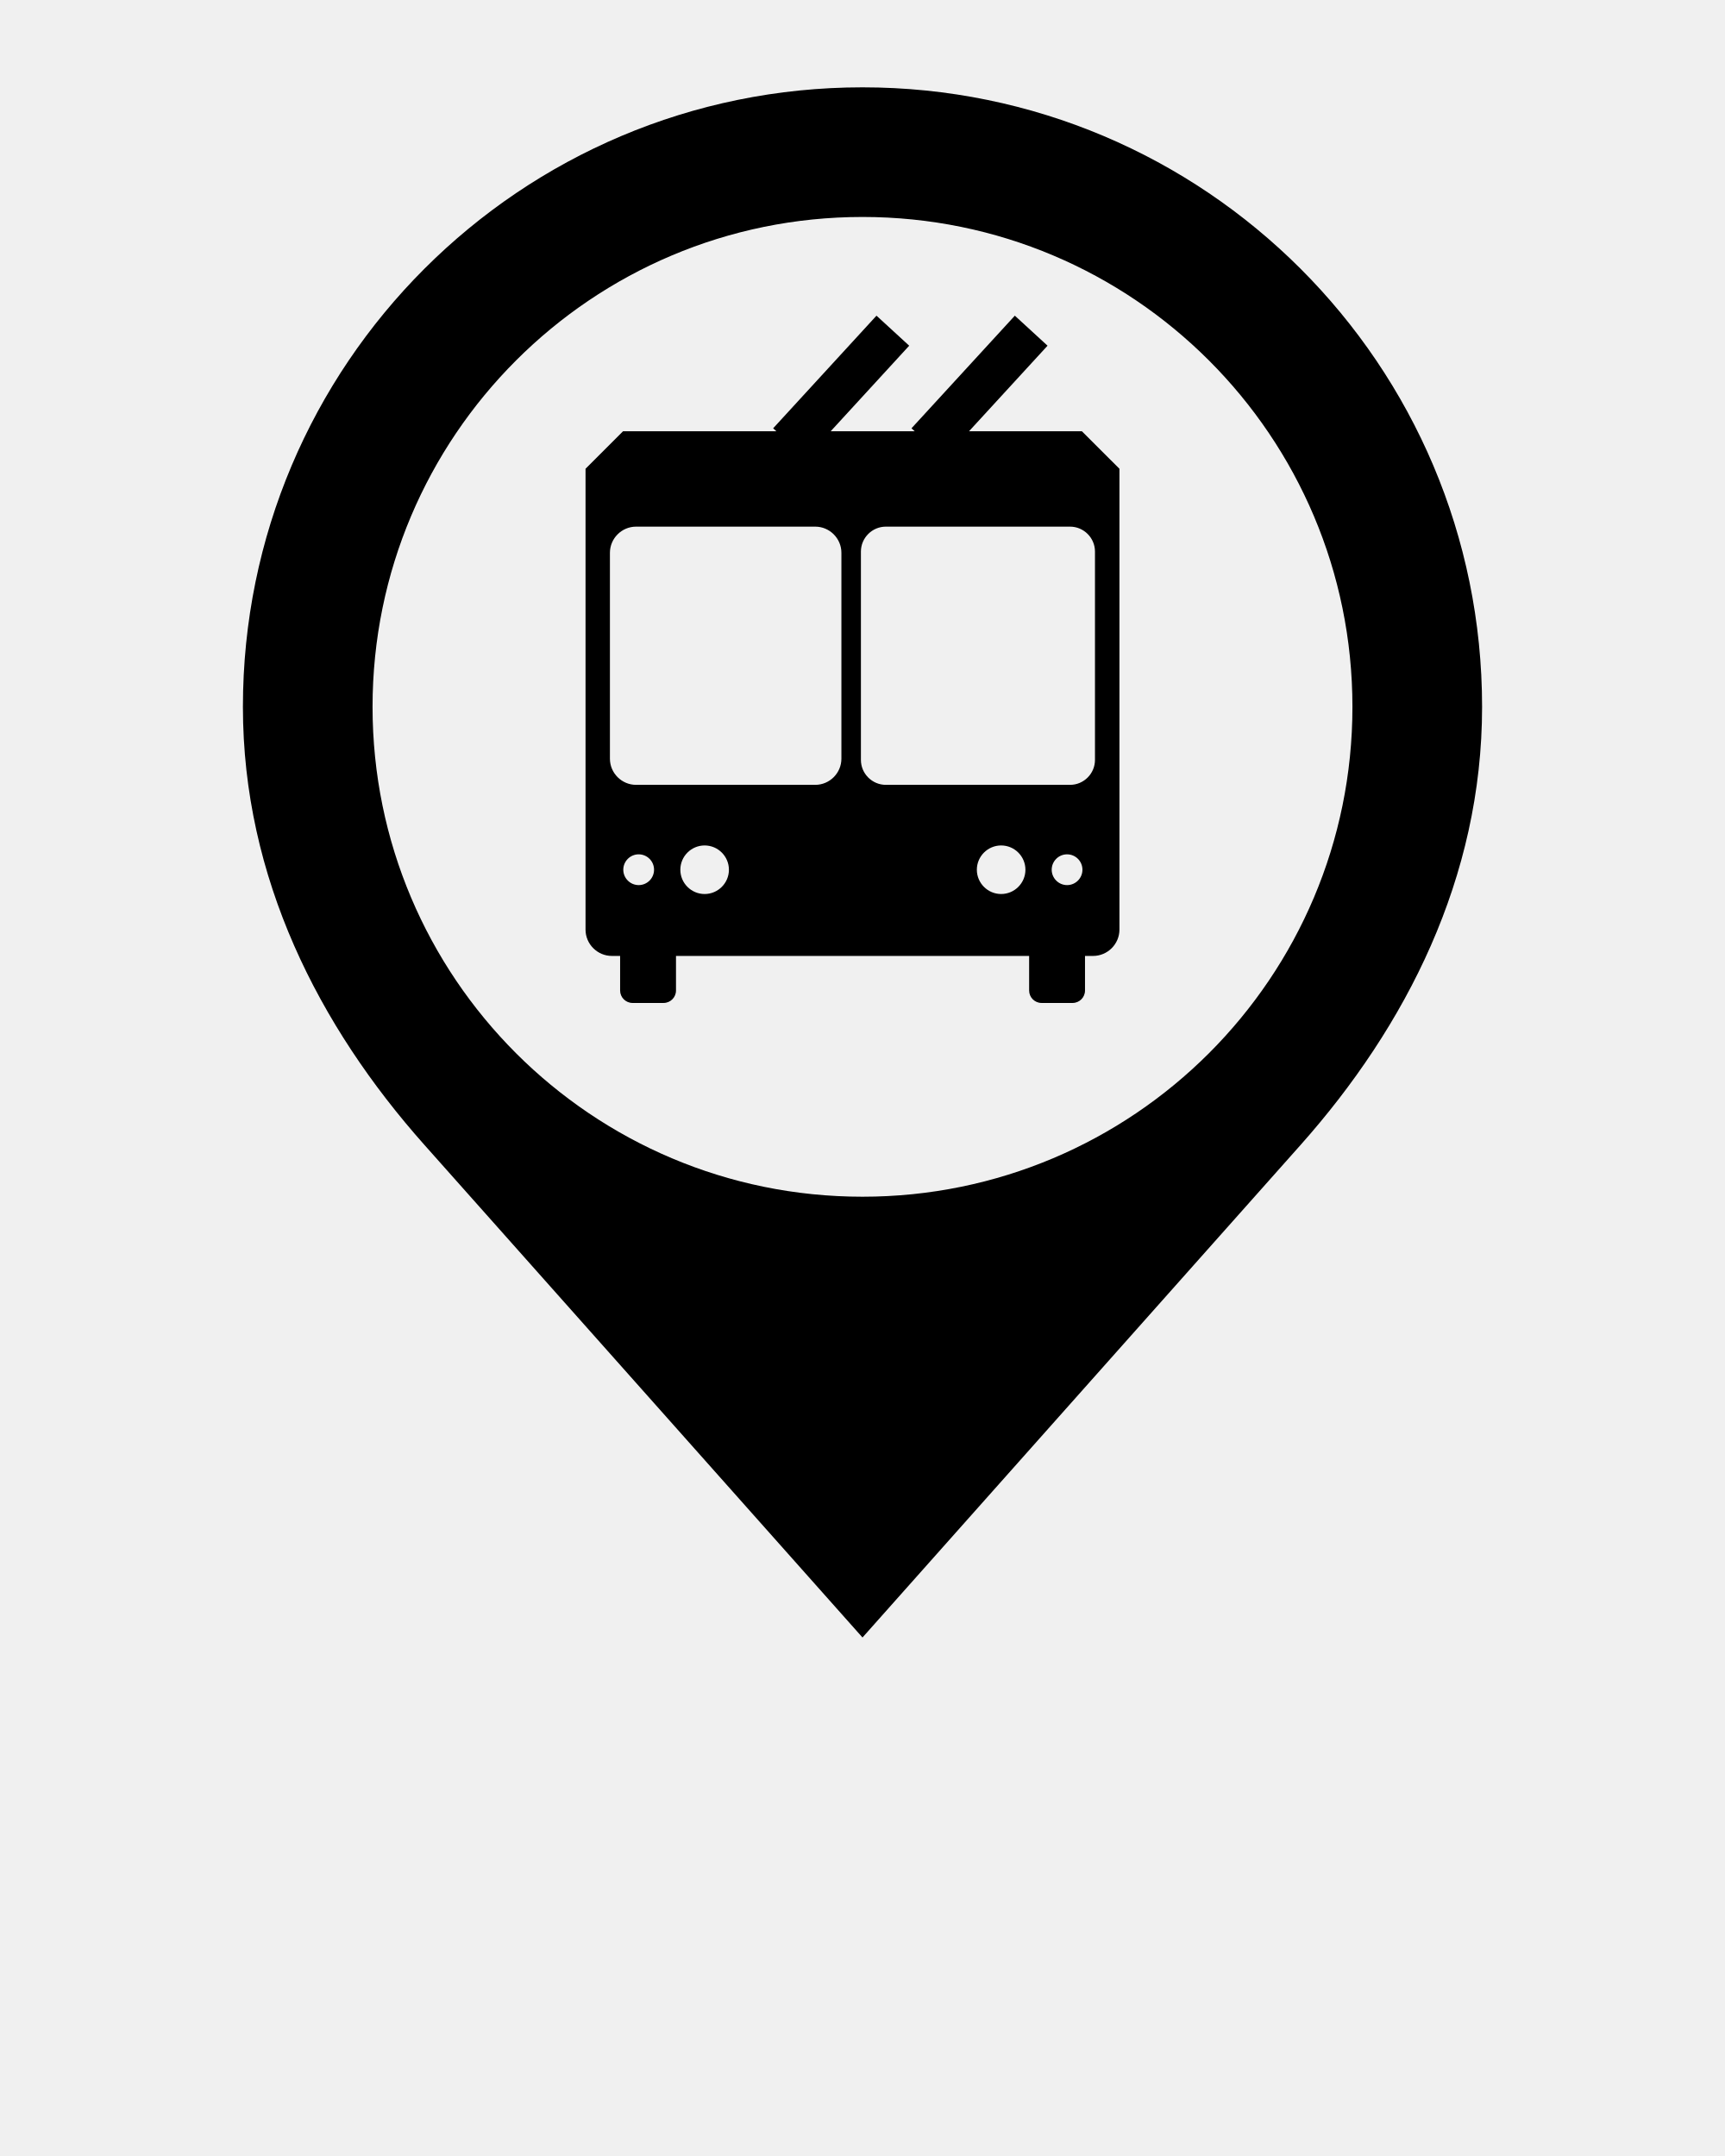
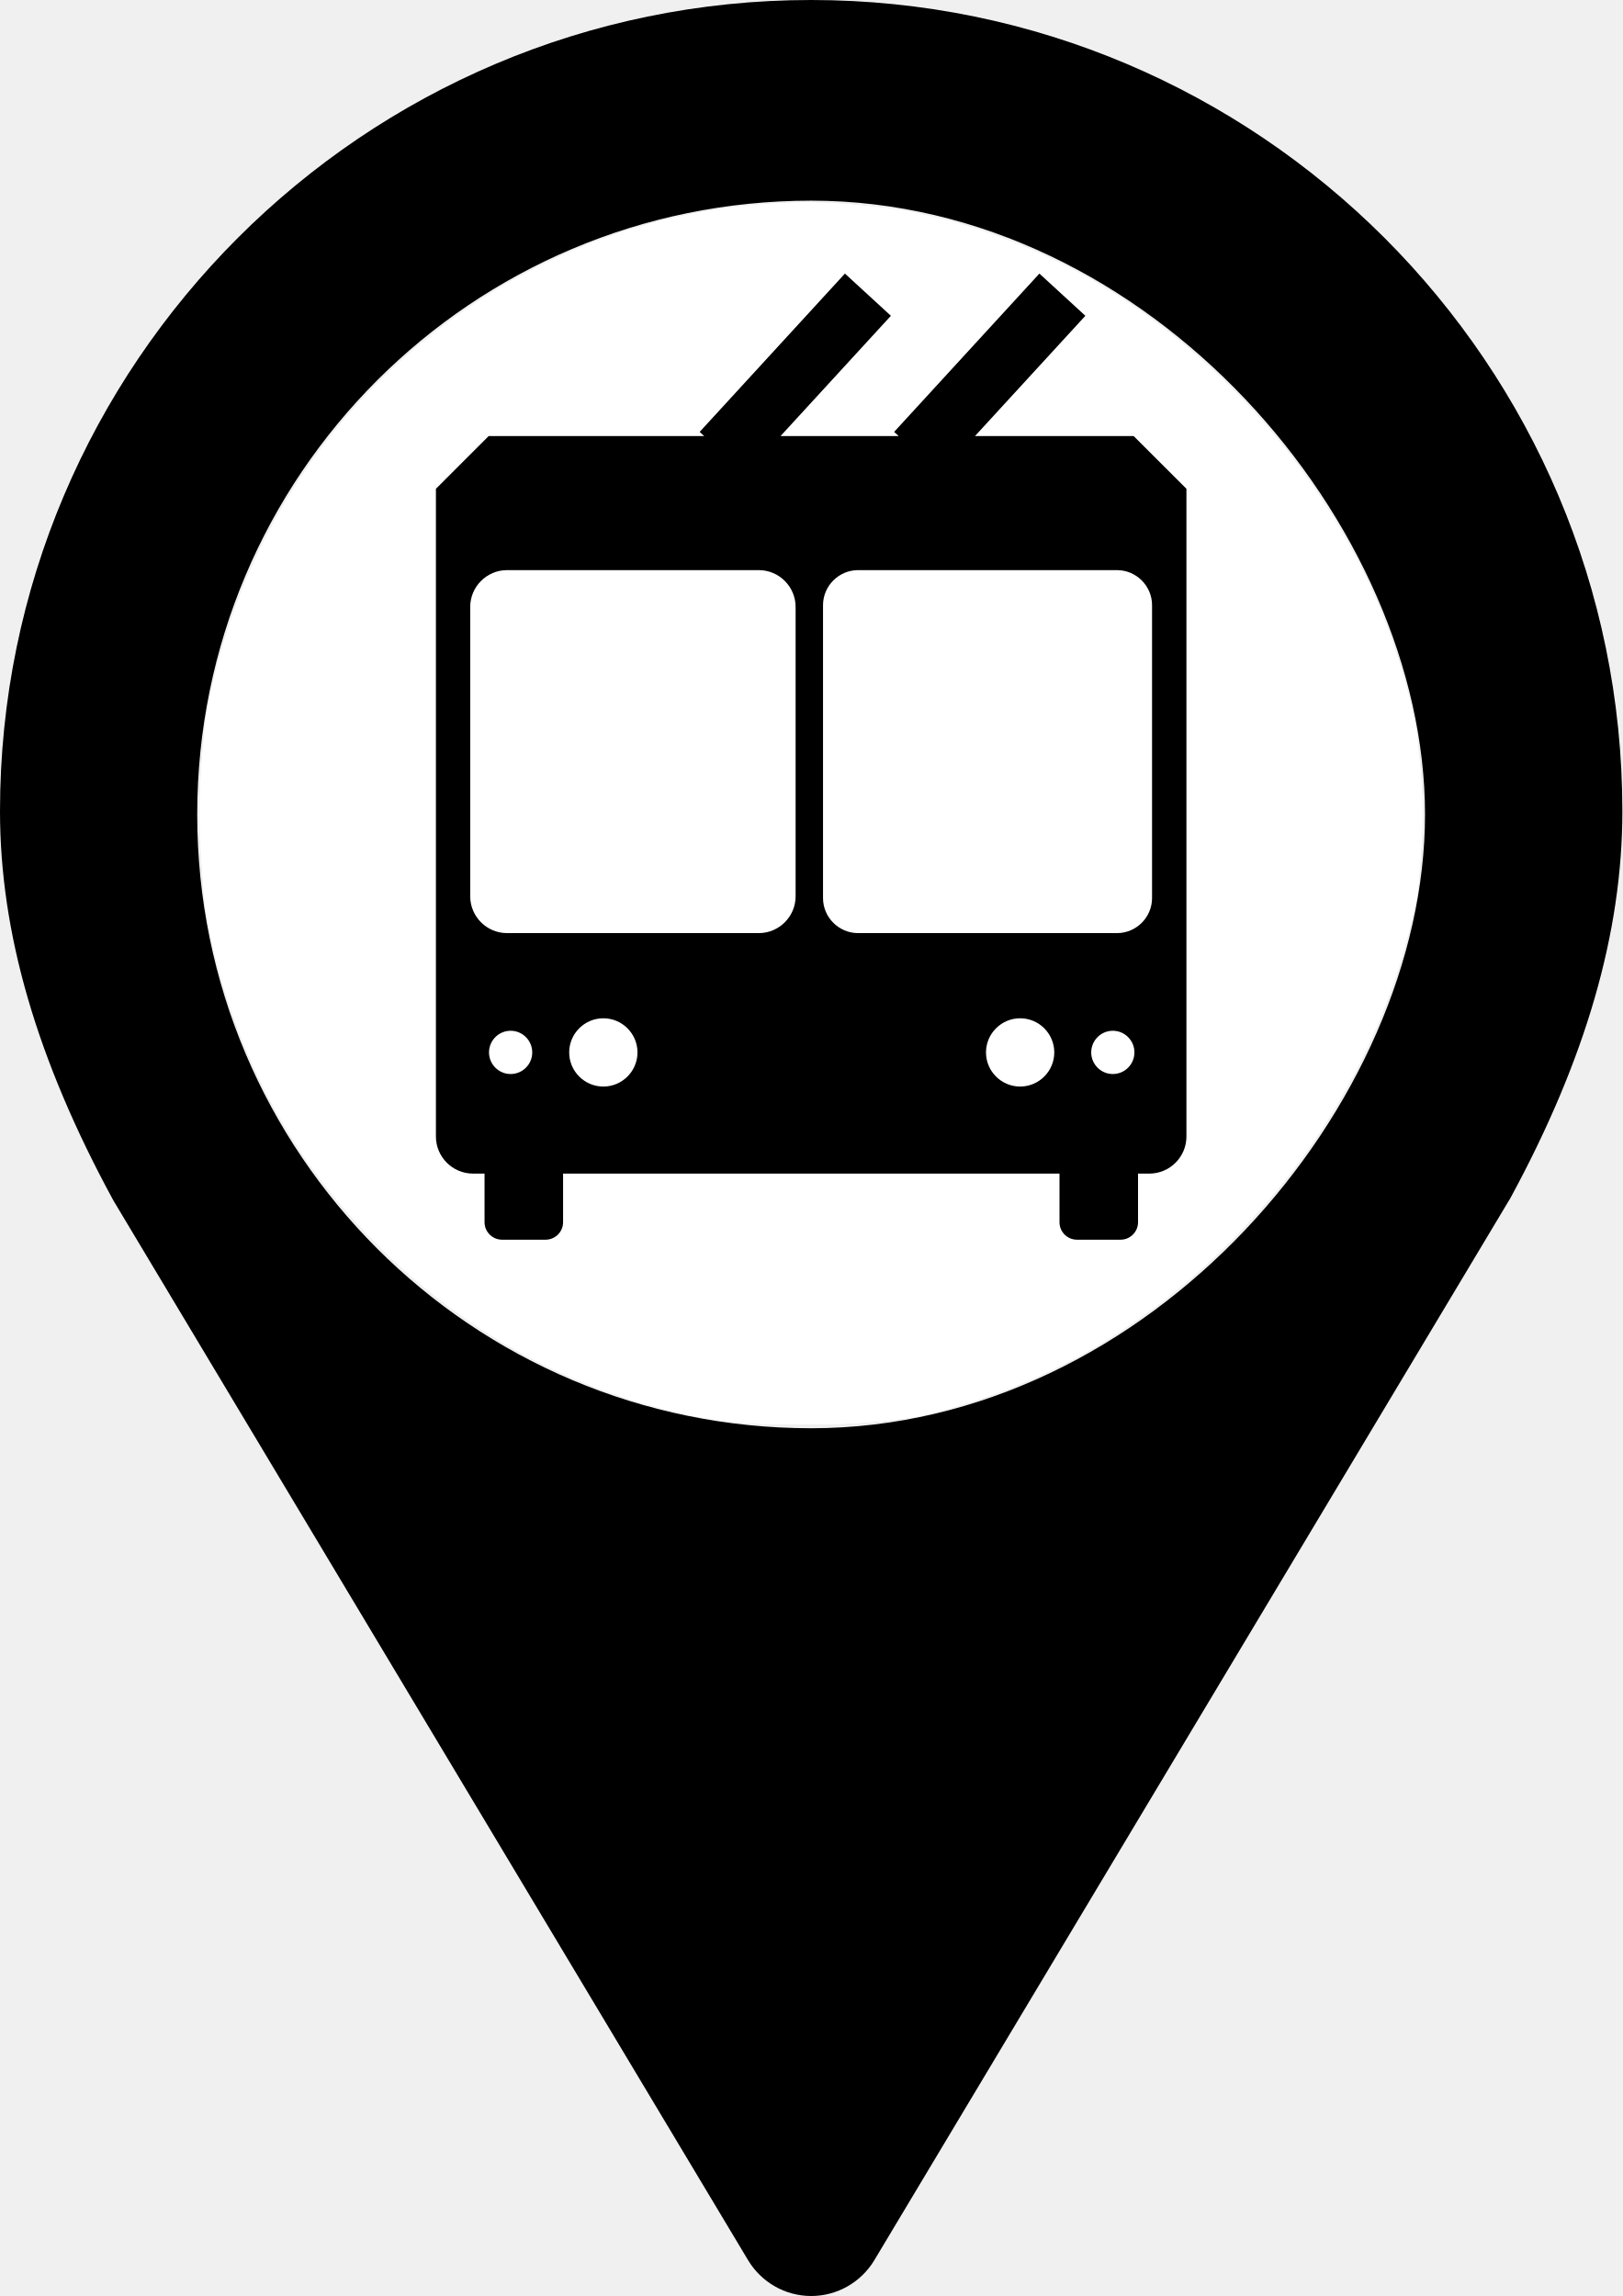
- <svg xmlns="http://www.w3.org/2000/svg" version="1.1" x="0px" y="0px" viewBox="0 0 100 125" enable-background="new 0 0 100 100" id="svg144">
-   <g id="g138">
-     <path d="M50,5.063c-19.838,0-35.918,16.081-35.918,35.918c0,9.919,4.412,18.529,10.521,25.398L50,94.938L75.398,66.38   c6.107-6.87,10.52-15.48,10.52-25.399C85.918,21.144,69.836,5.063,50,5.063z M70.084,61.064C64.943,66.203,57.842,69.383,50,69.383   c-7.845,0-14.944-3.179-20.084-8.318c-5.139-5.141-8.319-12.242-8.319-20.084c0-15.687,12.717-28.402,28.403-28.402   c15.686,0,28.402,12.715,28.402,28.402C78.402,48.823,75.223,55.924,70.084,61.064z" id="path134" />
-     <path d="M56.174,25.004l4.553-4.961l-1.896-1.741l-5.991,6.53l0.188,0.172h-4.873l4.552-4.961l-1.896-1.741l-5.991,6.53   l0.188,0.172h-8.89l-2.174,2.174v26.716c0,0.843,0.687,1.529,1.529,1.529h0.476v2.006c0,0.396,0.324,0.72,0.72,0.72h1.799   c0.396,0,0.72-0.323,0.72-0.72v-2.006h20.472v2.006c0,0.396,0.322,0.72,0.719,0.72h1.801c0.396,0,0.719-0.323,0.719-0.72v-2.006   h0.465c0.844,0,1.531-0.687,1.531-1.529V27.178l-2.176-2.174H56.174z M37.025,51.316c-0.491,0-0.892-0.401-0.892-0.892   c0-0.491,0.401-0.892,0.892-0.892c0.491,0,0.891,0.4,0.891,0.892C37.917,50.916,37.516,51.316,37.025,51.316z M40.848,51.833   c-0.776,0-1.408-0.632-1.408-1.408c0-0.775,0.632-1.408,1.408-1.408c0.775,0,1.408,0.632,1.408,1.408   C42.256,51.201,41.623,51.833,40.848,51.833z M48.777,43.987c0,0.834-0.683,1.517-1.517,1.517H36.875   c-0.834,0-1.517-0.682-1.517-1.517V32.05c0-0.834,0.683-1.517,1.517-1.517H47.26c0.834,0,1.517,0.682,1.517,1.517V43.987z    M58.037,51.833c-0.775,0-1.408-0.632-1.408-1.408c0-0.775,0.633-1.408,1.408-1.408s1.408,0.632,1.408,1.408   C59.445,51.201,58.813,51.833,58.037,51.833z M61.859,51.316c-0.49,0-0.891-0.401-0.891-0.892c0-0.491,0.4-0.892,0.891-0.892   c0.492,0,0.891,0.4,0.891,0.892C62.75,50.916,62.352,51.316,61.859,51.316z M63.477,31.979v12.079c0,0.795-0.65,1.446-1.445,1.446   H51.354c-0.795,0-1.446-0.65-1.446-1.446V31.979c0-0.795,0.651-1.446,1.446-1.446h10.678   C62.826,30.533,63.477,31.184,63.477,31.979z" id="path136" />
+ <svg xmlns="http://www.w3.org/2000/svg" version="1.1" x="0px" y="0px" viewBox="0 0 78.549 111.177" enable-background="new 0 0 100 100" id="svg16" width="78.549" height="111.177">
+   <path d="M 39.274,0 C 17.619,0 0,17.62 0,39.276 0,45.172 1.774,51.299 5.492,58.134 l 30.729,51.311 c 0.644,1.072 1.802,1.732 3.054,1.732 1.251,0 2.411,-0.66 3.056,-1.732 L 73.133,58.005 c 3.643,-6.714 5.416,-12.84 5.416,-18.728 C 78.549,17.62 60.927,0 39.274,0 Z m 0,69.159 c -16.418,0 -29.725,-13.307 -29.725,-29.72 0,-16.416 13.307,-29.723 29.725,-29.723 16.413,0 29.72,15.712 29.72,29.723 -2.91e-4,14.01 -13.308,29.72 -29.72,29.72 z" id="path10" style="stroke-width:1.235" />
+   <path style="fill:#ffffff;stroke-width:0.187" d="M 34.151,68.61 C 28.121,67.519 22.789,64.707 18.369,60.284 14.08,55.993 11.511,51.231 10.19,45.125 9.586,42.333 9.592,36.59 10.201,33.756 c 1.426,-6.635 4.559,-12.071 9.509,-16.5 6.968,-6.234 17.104,-8.848 25.777,-6.647 11.067,2.808 20.314,12.481 22.867,23.919 0.572,2.561 0.612,7.095 0.084,9.535 -1.349,6.242 -4.502,11.762 -9.421,16.492 -4.299,4.135 -9.06,6.753 -14.496,7.972 -2.246,0.504 -7.801,0.548 -10.371,0.083 z" id="path72" />
+   <path style="fill:#ffffff;stroke-width:0.187" d="M 34.205,68.619 C 28.093,67.512 22.817,64.735 18.369,60.284 14.064,55.978 11.504,51.231 10.193,45.125 9.631,42.51 9.589,37.004 10.108,34.224 12.111,23.513 19.691,14.775 29.932,11.375 c 8.989,-2.985 17.768,-1.624 25.633,3.976 3.092,2.202 6.532,5.87 8.697,9.274 1.848,2.905 3.473,6.886 4.187,10.256 0.472,2.227 0.466,6.977 -0.012,9.183 -0.85,3.925 -2.773,8.283 -5.128,11.619 -1.63,2.31 -5.797,6.477 -8.106,8.105 -3.086,2.177 -7.002,3.914 -10.682,4.739 -2.222,0.498 -7.802,0.548 -10.317,0.092 z" id="path74" />
+   <path style="fill:#ffffff;stroke-width:0.187" d="M 34.205,68.609 C 28.152,67.542 22.824,64.742 18.369,60.284 14.064,55.978 11.504,51.231 10.193,45.125 9.632,42.513 9.589,37.005 10.108,34.224 12.582,20.961 23.368,11.164 36.855,9.932 c 6.427,-0.587 12.952,1.3 18.716,5.411 3.08,2.197 6.528,5.879 8.691,9.28 1.848,2.905 3.473,6.886 4.187,10.256 0.472,2.227 0.466,6.977 -0.012,9.183 -0.853,3.938 -2.787,8.315 -5.132,11.612 -1.436,2.019 -4.385,5.17 -6.321,6.753 -3.917,3.203 -8.764,5.469 -13.386,6.259 -2.426,0.414 -6.81,0.378 -9.394,-0.077 z" id="path76" />
+   <path style="fill:#ffffff;stroke-width:0.187" d="M 35.62,68.861 C 34.11,68.672 31.174,67.959 29.481,67.369 20.602,64.279 13.333,56.578 10.817,47.596 9.934,44.445 9.761,43.111 9.759,39.472 c -0.002,-3.914 0.298,-5.896 1.403,-9.282 3.225,-9.883 11.519,-17.374 21.788,-19.68 8.903,-1.999 17.78,0.424 25.146,6.864 5.116,4.473 8.972,10.994 10.353,17.507 0.466,2.198 0.469,6.978 0.006,9.138 -1.02,4.755 -3.366,9.603 -6.509,13.451 -1.747,2.139 -5.1,5.219 -7.236,6.647 -3.469,2.32 -7.4,3.937 -11.111,4.571 -1.626,0.278 -6.335,0.381 -7.979,0.175 z" id="path78" />
+   <path style="fill:#ffffff;stroke-width:0.187" d="M 35.62,68.861 C 32.808,68.509 28.668,67.252 26.153,65.988 20.375,63.083 15.076,57.678 12.463,52.024 8.669,43.817 8.761,34.262 12.709,26.353 17.352,17.052 26.176,11.004 36.652,9.944 c 14.214,-1.439 28.598,9.841 31.798,24.936 0.466,2.198 0.469,6.978 0.006,9.138 -2.325,10.841 -10.809,20.356 -21.168,23.739 -2.832,0.925 -4.973,1.236 -8.28,1.203 -1.554,-0.015 -3.078,-0.06 -3.387,-0.099 z" id="path80" />
+   <path style="fill:#ffffff;stroke-width:0.187" d="M 35.62,68.861 C 32.686,68.494 28.561,67.219 25.95,65.874 15.895,60.693 9.664,50.579 9.664,39.439 c 0,-11.333 6.575,-21.787 16.773,-26.668 2.323,-1.112 5.409,-2.113 7.871,-2.553 2.752,-0.492 7.452,-0.456 9.887,0.076 11.759,2.566 21.204,11.968 24.137,24.024 0.576,2.369 0.64,7.313 0.125,9.7 -2.648,12.271 -13.121,22.664 -24.858,24.669 -1.626,0.278 -6.335,0.381 -7.979,0.175 z" id="path82" />
+   <path style="fill:#ffffff;stroke-width:0.187" d="M 34.683,68.712 C 25.785,67.293 17.999,61.865 13.429,53.894 9.37,46.815 8.547,37.633 11.27,29.808 14.828,19.588 23.596,12.132 34.308,10.218 c 2.767,-0.494 7.438,-0.456 9.968,0.083 11.695,2.488 21.403,12.289 24.166,24.397 0.236,1.032 0.321,2.287 0.326,4.774 0.006,3.047 -0.042,3.567 -0.496,5.382 -3.006,12.019 -13.223,21.888 -24.674,23.834 -2.123,0.361 -6.726,0.373 -8.916,0.024 z" id="path84" />
+   <path style="fill:#ffffff;stroke-width:0.187" d="M 34.683,68.712 C 23.171,66.876 13.543,58.186 10.618,46.991 9.548,42.894 9.387,37.469 10.219,33.538 12.461,22.946 20.119,14.463 30.373,11.213 c 3.292,-1.043 5.175,-1.326 8.808,-1.324 3.562,0.003 5.643,0.339 8.656,1.398 8.974,3.155 16.41,10.718 19.606,19.943 1.108,3.198 1.34,4.648 1.335,8.335 -0.004,2.919 -0.06,3.5 -0.506,5.288 -1.568,6.286 -4.929,11.82 -10.027,16.507 -4.112,3.78 -9.588,6.515 -14.706,7.345 -2.1,0.341 -6.739,0.344 -8.855,0.007 z" id="path86" />
+   <path style="fill:#ffffff;stroke-width:0.187" d="M 34.683,68.711 C 26.878,67.463 19.736,63.009 15.03,56.455 12.77,53.307 10.925,48.92 10.093,44.719 9.584,42.15 9.637,36.211 10.191,33.634 12.185,24.371 18.086,16.791 26.437,12.767 c 5.748,-2.77 12.047,-3.623 17.933,-2.428 10.259,2.082 19.469,10.421 23.076,20.892 1.123,3.26 1.34,4.643 1.323,8.428 -0.014,3.125 -0.057,3.532 -0.581,5.528 -1.239,4.721 -3.551,9.168 -6.631,12.753 -5.065,5.895 -11.425,9.695 -18.018,10.765 -2.102,0.341 -6.741,0.344 -8.855,0.006 z" id="path88" />
+   <path style="fill:#ffffff;stroke-width:0.187" d="m 34.589,68.724 c -6.565,-1.161 -12.17,-4.139 -16.685,-8.865 -4.013,-4.201 -6.408,-8.747 -7.73,-14.671 -0.336,-1.504 -0.397,-2.391 -0.397,-5.716 -2.4e-5,-3.353 0.061,-4.217 0.412,-5.837 2.011,-9.281 7.923,-16.879 16.237,-20.866 8.661,-4.154 17.988,-3.919 26.155,0.657 6.196,3.472 11.653,9.648 14.213,16.085 1.665,4.187 2.229,7.321 2.03,11.275 -0.462,9.168 -6.786,19.017 -15.624,24.333 -2.325,1.398 -5.476,2.665 -8.49,3.413 -1.671,0.414 -8.167,0.538 -10.12,0.193 z" id="path90" />
+   <path style="fill:#ffffff;stroke-width:0.187" d="M 34.914,68.795 C 22.523,66.851 12.599,57.293 10.103,44.899 9.585,42.327 9.632,36.218 10.19,33.634 12.724,21.901 21.64,12.88 33.118,10.435 c 11.823,-2.518 23.643,2.775 30.944,13.857 4.61,6.998 5.953,14.921 3.762,22.208 -2.839,9.446 -10.667,17.804 -19.648,20.981 -3.331,1.178 -4.358,1.351 -8.433,1.421 -2.061,0.035 -4.234,-0.012 -4.829,-0.105 z" id="path96" />
+   <path style="fill:#ffffff;stroke-width:0.187" d="M 34.874,68.791 C 22.517,66.865 12.6,57.301 10.103,44.899 c -0.517,-2.568 -0.471,-8.682 0.085,-11.257 1.709,-7.91 6.168,-14.538 12.688,-18.86 8.506,-5.639 18.808,-6.53 27.736,-2.4 7.647,3.538 14.208,10.92 16.925,19.046 1.675,5.009 1.774,10.137 0.29,15.063 -2.855,9.481 -10.649,17.804 -19.652,20.988 -3.331,1.178 -4.358,1.351 -8.433,1.421 -2.061,0.035 -4.252,-0.014 -4.869,-0.11 z" id="path98" />
+   <g id="g138" transform="matrix(1.174016,0,0,1.174016,-18.74482,-8.239434)">
+     <path d="m 56.174,25.004 4.553,-4.961 -1.896,-1.741 -5.991,6.53 0.188,0.172 h -4.873 l 4.552,-4.961 -1.896,-1.741 -5.991,6.53 0.188,0.172 h -8.89 l -2.174,2.174 v 26.716 c 0,0.843 0.687,1.529 1.529,1.529 h 0.476 v 2.006 c 0,0.396 0.324,0.72 0.72,0.72 h 1.799 c 0.396,0 0.72,-0.323 0.72,-0.72 V 55.423 H 59.66 v 2.006 c 0,0.396 0.322,0.72 0.719,0.72 h 1.801 c 0.396,0 0.719,-0.323 0.719,-0.72 v -2.006 h 0.465 c 0.844,0 1.531,-0.687 1.531,-1.529 V 27.178 L 62.719,25.004 Z M 37.025,51.316 c -0.491,0 -0.892,-0.401 -0.892,-0.892 0,-0.491 0.401,-0.892 0.892,-0.892 0.491,0 0.891,0.4 0.891,0.892 0.001,0.492 -0.4,0.892 -0.891,0.892 z m 3.823,0.517 c -0.776,0 -1.408,-0.632 -1.408,-1.408 0,-0.775 0.632,-1.408 1.408,-1.408 0.775,0 1.408,0.632 1.408,1.408 0,0.776 -0.633,1.408 -1.408,1.408 z m 7.929,-7.846 c 0,0.834 -0.683,1.517 -1.517,1.517 H 36.875 c -0.834,0 -1.517,-0.682 -1.517,-1.517 V 32.05 c 0,-0.834 0.683,-1.517 1.517,-1.517 H 47.26 c 0.834,0 1.517,0.682 1.517,1.517 z m 9.26,7.846 c -0.775,0 -1.408,-0.632 -1.408,-1.408 0,-0.775 0.633,-1.408 1.408,-1.408 0.775,0 1.408,0.632 1.408,1.408 0,0.776 -0.632,1.408 -1.408,1.408 z m 3.822,-0.517 c -0.49,0 -0.891,-0.401 -0.891,-0.892 0,-0.491 0.4,-0.892 0.891,-0.892 0.492,0 0.891,0.4 0.891,0.892 0,0.492 -0.398,0.892 -0.891,0.892 z m 1.618,-19.337 v 12.079 c 0,0.795 -0.65,1.446 -1.445,1.446 H 51.354 c -0.795,0 -1.446,-0.65 -1.446,-1.446 V 31.979 c 0,-0.795 0.651,-1.446 1.446,-1.446 h 10.678 c 0.794,0 1.445,0.651 1.445,1.446 z" id="path136" />
  </g>
</svg>
